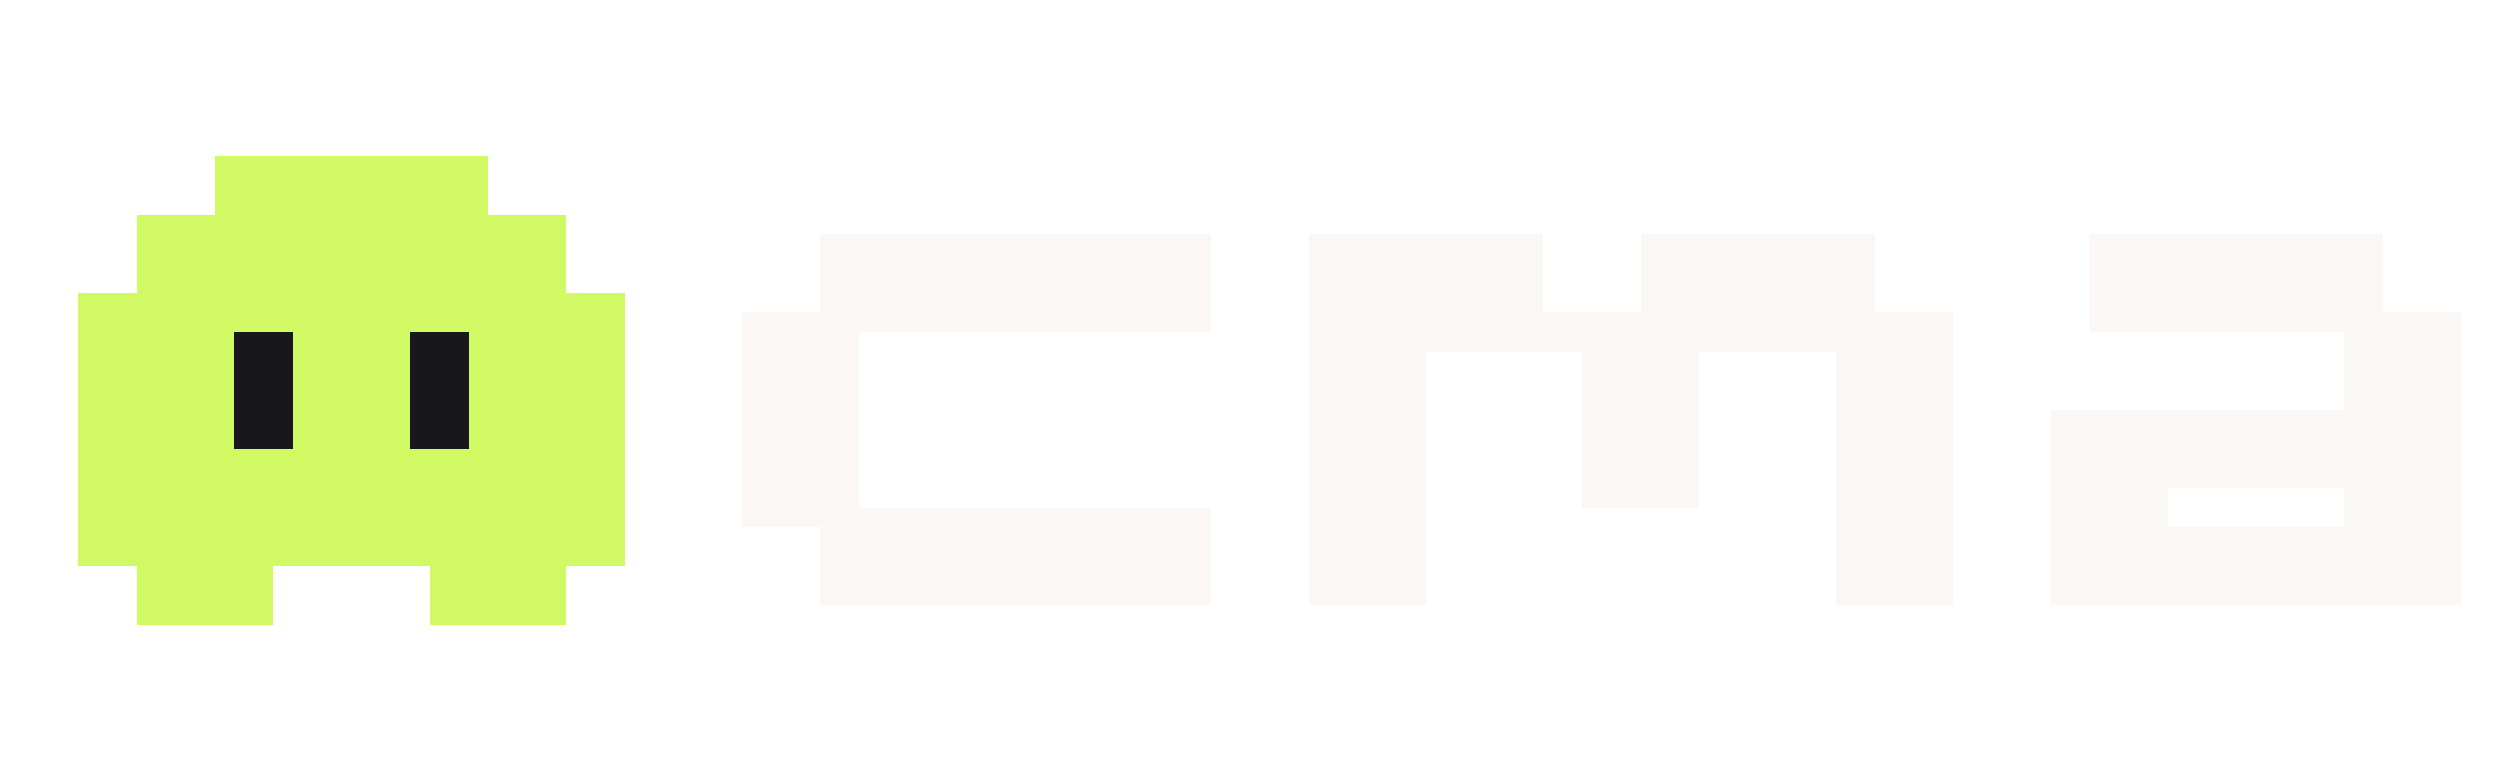
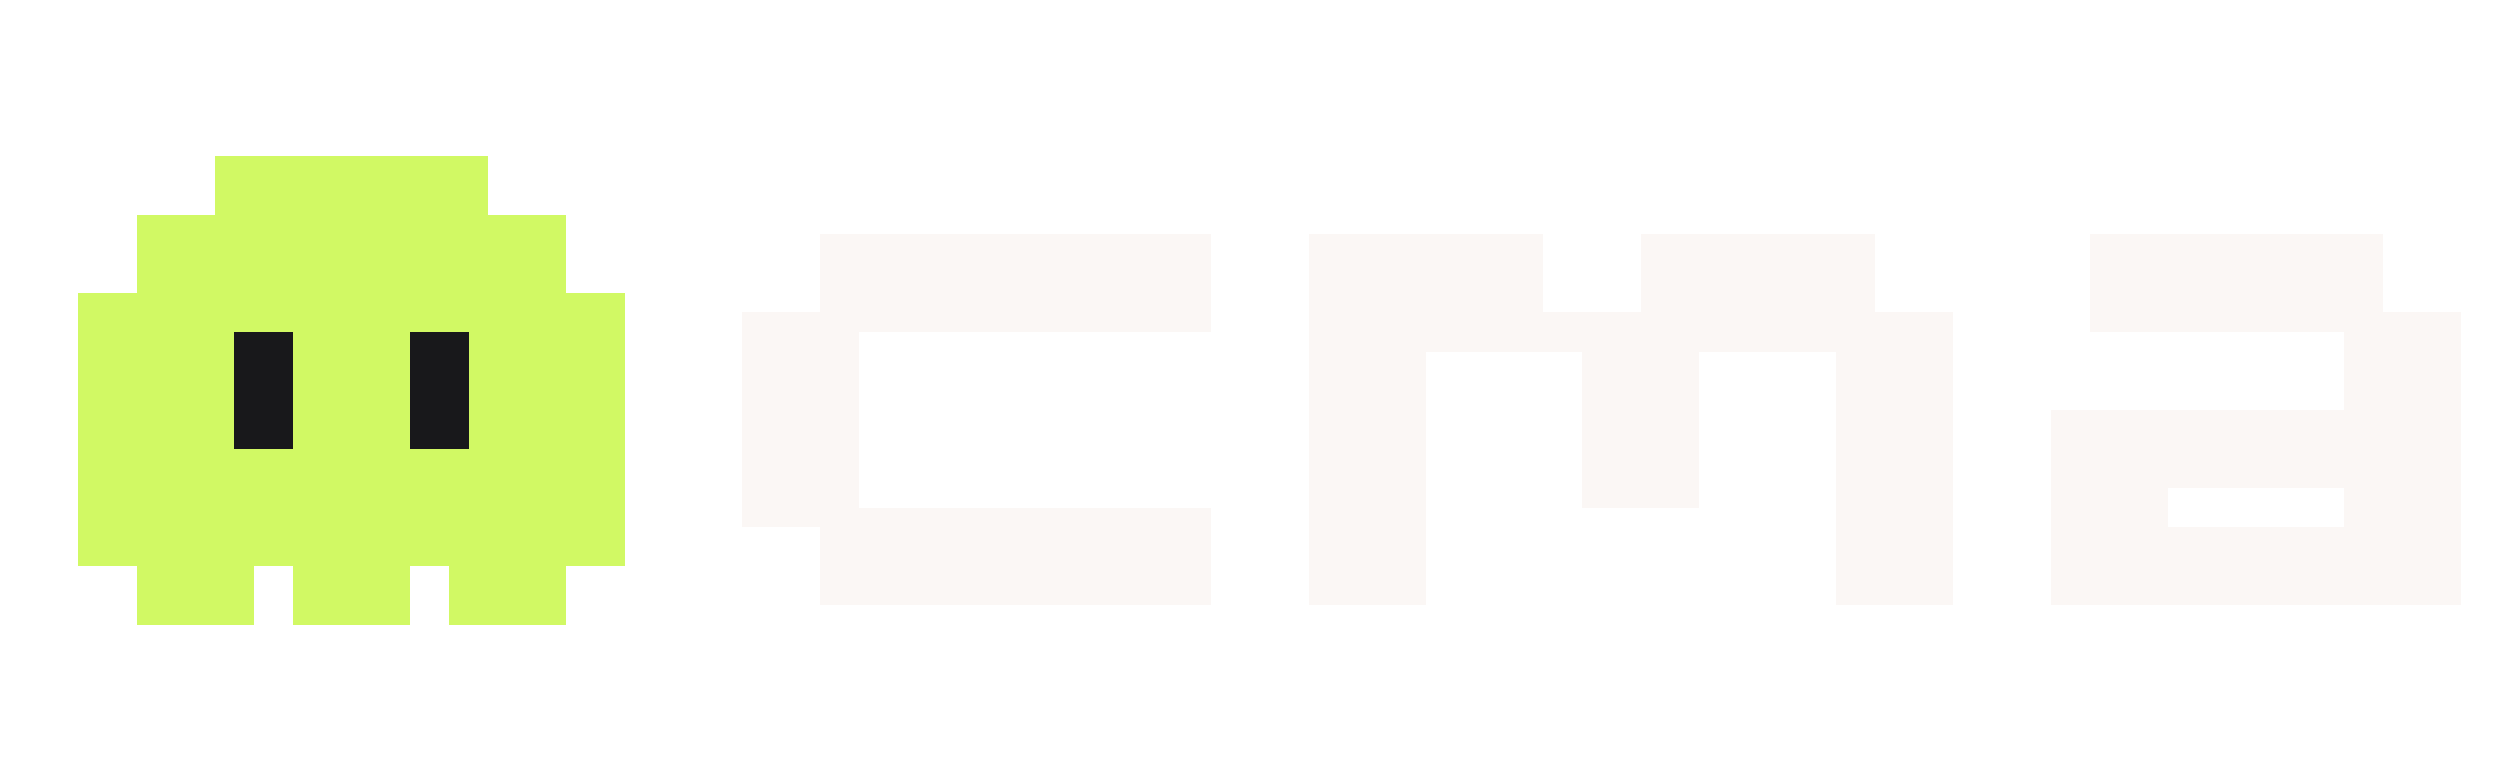
<svg xmlns="http://www.w3.org/2000/svg" viewBox="0 0 128 40" shape-rendering="crispEdges">
  <g transform="translate(2 4)">
-     <path fill="#d1f964" d="M9 4h14v3h4v4h3v14h-3v3h-7v-3h-8v3H5v-3H2V11h3V7h4z" />
+     <path fill="#d1f964" d="M9 4h14v3h4v4h3v14h-3v3h-6v-3h-2v3h-6v-3h-2v3H5v-3H2V11h3V7h4z" />
    <path fill="#18181b" d="M10 13h3v6h-3zm9 0h3v6h-3z" />
  </g>
  <g fill="#fbf7f5" transform="translate(38 12)">
    <path d="M4 0h20v5H6v9h18v5H4v-4H0V4h4z" />
    <path d="M29 0h12v4h5V0h12v4h4v15h-6V6h-7v8h-6V6h-8v13h-6z" />
    <path fill-rule="evenodd" d="M69 0h15v4h4v15H67V9h15V5H69zm4 13v2h9v-2z" />
  </g>
</svg>
